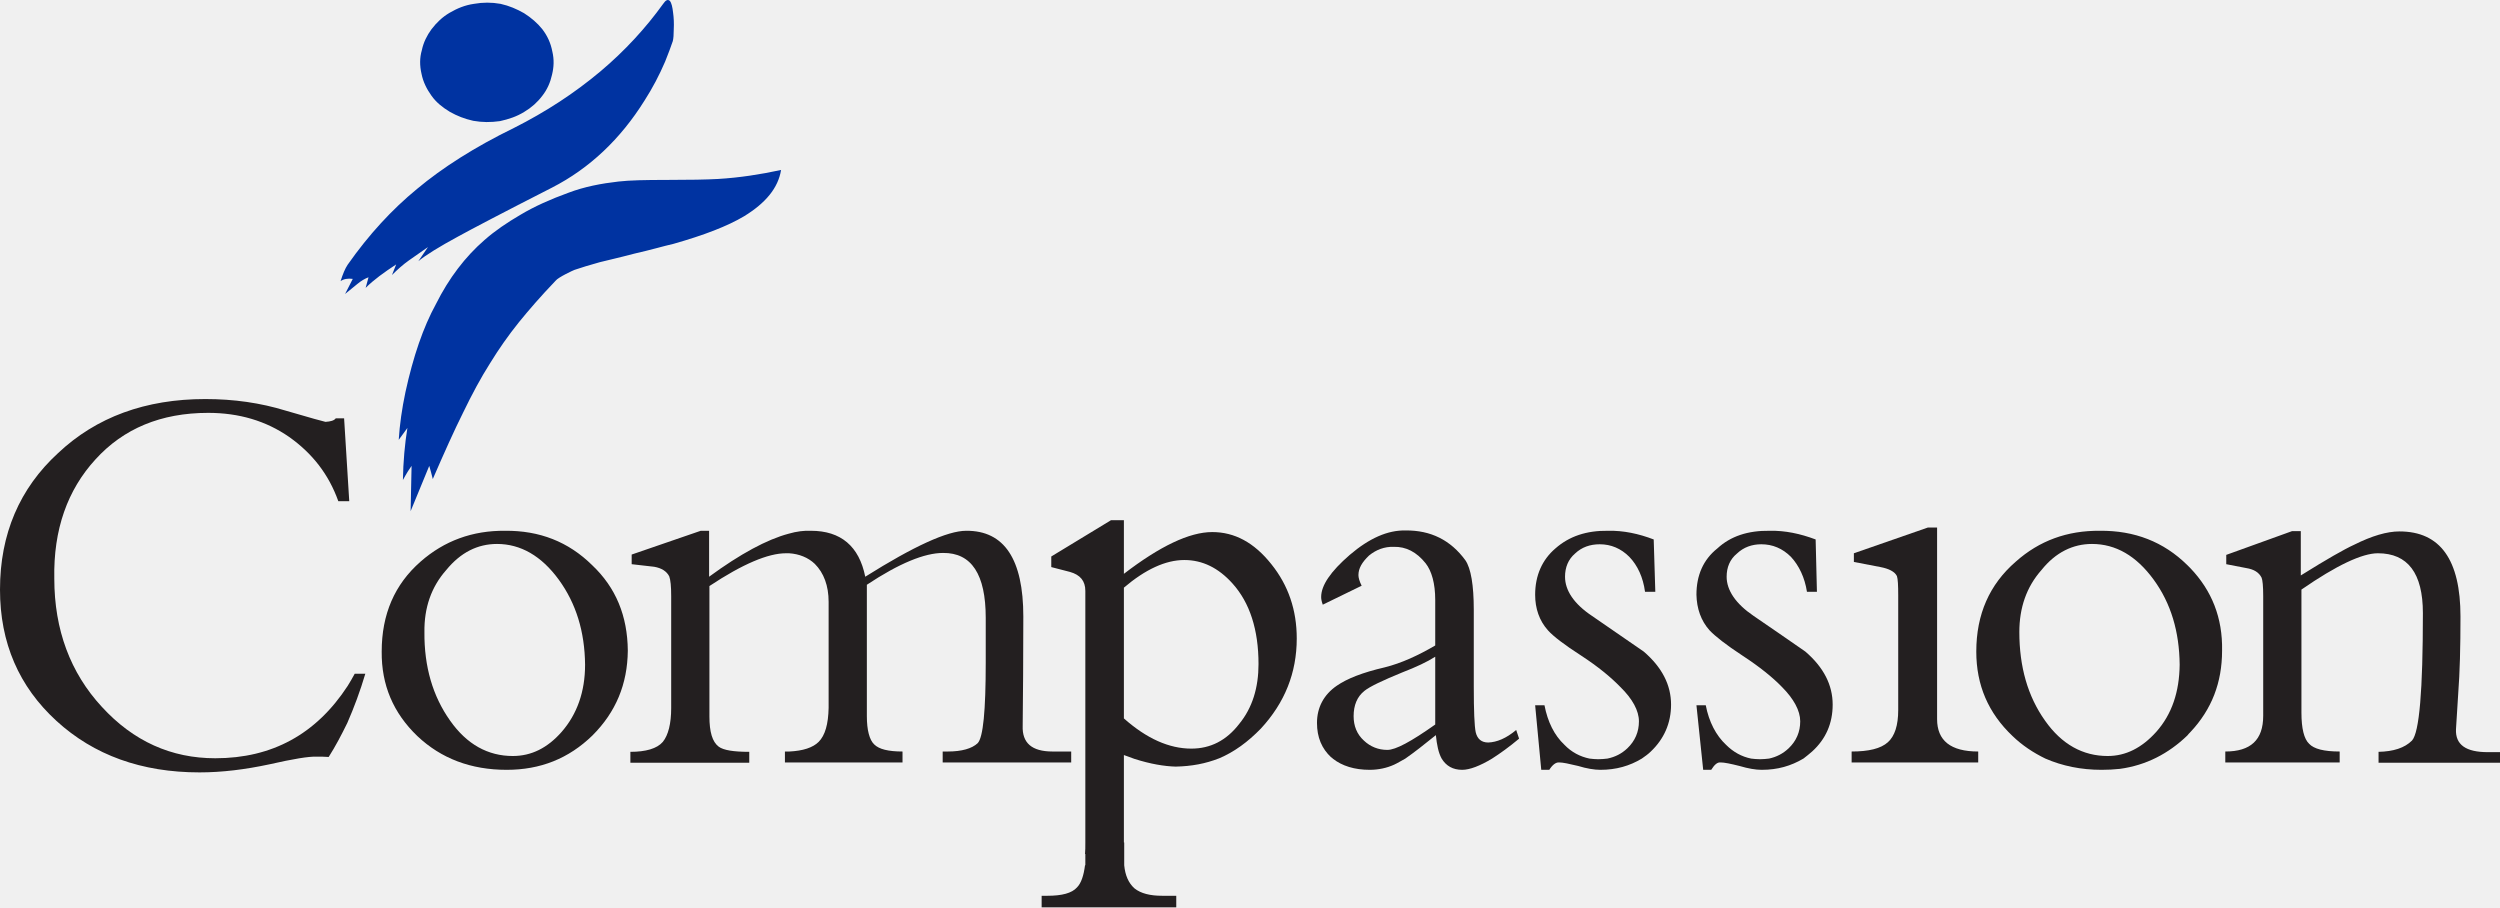
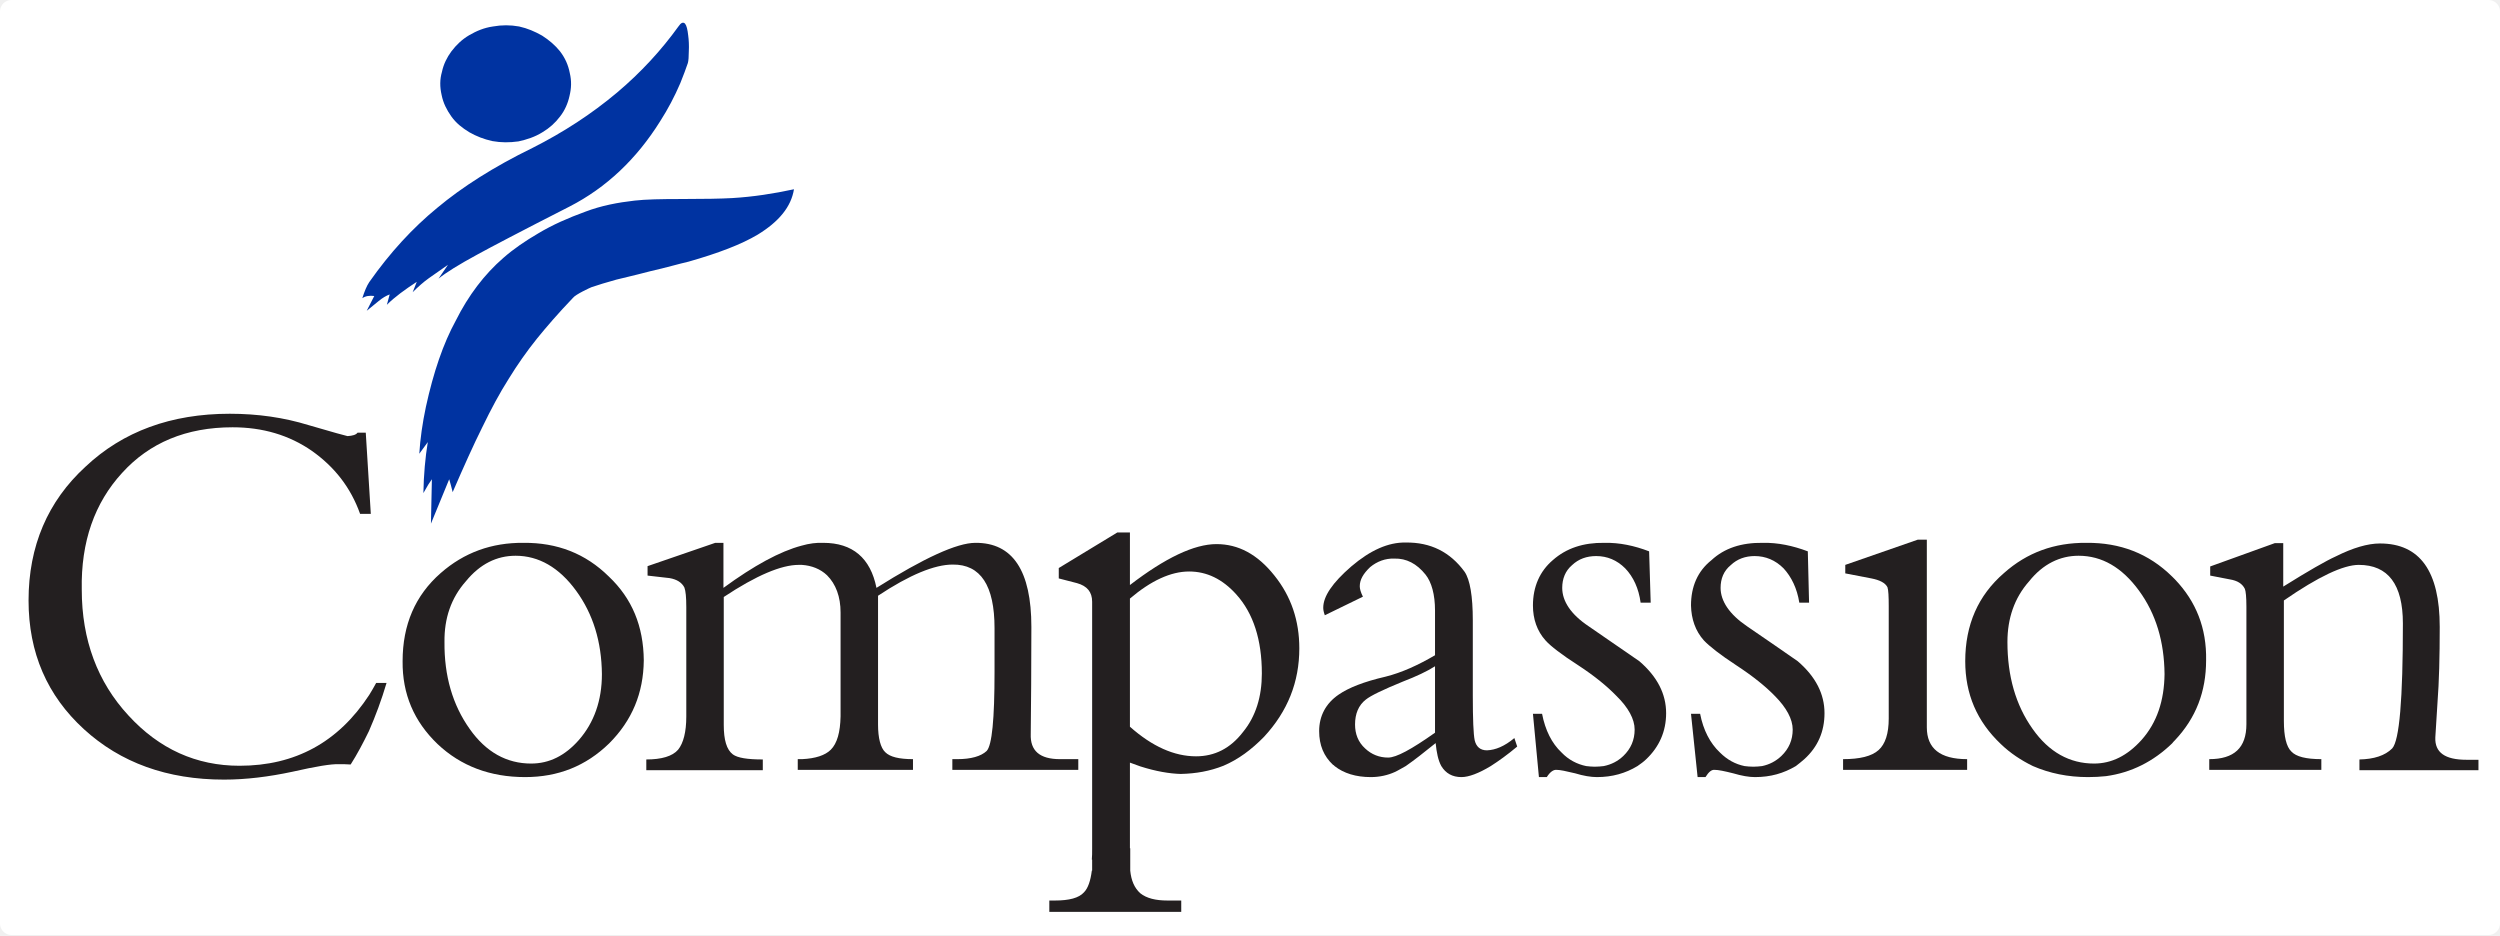
- <svg xmlns="http://www.w3.org/2000/svg" xmlns:xlink="http://www.w3.org/1999/xlink" version="1.1" id="Layer_1" x="0px" y="0px" viewBox="0 0 120 43.552" xml:space="preserve" width="120" height="43.552">
+ <svg xmlns="http://www.w3.org/2000/svg" xmlns:xlink="http://www.w3.org/1999/xlink" version="1.1" id="Layer_1" x="0px" y="0px" viewBox="0 0 122.454 45.798" xml:space="preserve" width="122.454" height="45.798">
  <defs id="defs13" />
  <style type="text/css" id="style1">
	.st0{fill:#231F20;}
	.st1{fill-rule:evenodd;clip-rule:evenodd;fill:#231F20;}
</style>
-   <g id="g13" transform="matrix(0.1542218,0,0,0.1542218,-1.172086,-40.22105)">
+   <rect style="fill:#ffffff;fill-opacity:1;stroke:#ffffff;stroke-width:1.131;stroke-linecap:butt;stroke-linejoin:round;stroke-dasharray:none;stroke-opacity:1" id="rect1" width="121.323" height="44.667" x="0.565" y="0.565" />
+   <g id="g13" transform="matrix(0.1542218,0,0,0.1542218,0.2266333,-39.10923)">
    <g id="g2">
      <defs id="defs1">
        <path id="SVGID_3_" d="m 169.5,327.7 c -4.1,2.4 -7.8,4.9 -11.1,7.8 -6,5.2 -11.1,11.9 -15.1,19.9 -4,7.3 -7.1,16.4 -9.5,27.4 -1.1,5.2 -1.8,10.1 -2.1,14.9 l 2.7,-3.7 c -0.8,4.9 -1.3,10.4 -1.4,16.2 1.2,-2.2 2.1,-3.6 2.7,-4.4 l -0.3,14.1 5.8,-14.1 c 0.4,1.2 0.7,2.6 1.1,4.1 3.6,-8.3 6.7,-15.2 9.4,-20.6 2.8,-5.8 5.6,-11 8.4,-15.4 2.7,-4.4 5.7,-8.7 9,-12.8 3,-3.7 6.8,-8.1 11.4,-12.9 0.8,-1.1 5.6,-3.3 5.9,-3.4 2.1,-0.7 4.6,-1.5 7.9,-2.4 1.5,-0.4 5.2,-1.2 10.9,-2.7 4.9,-1.1 8.9,-2.3 12,-3 9.5,-2.7 16.8,-5.5 22,-8.6 6.7,-4.1 10.6,-8.8 11.5,-14.4 -6.5,1.4 -12.9,2.4 -19.6,2.8 -3.6,0.2 -8.9,0.3 -16.2,0.3 -6.4,0 -11.3,0.1 -14.8,0.5 -5.3,0.6 -10.6,1.6 -15.6,3.5 -5.5,2 -10.5,4.2 -15,6.9 z m -28.7,10 -3,4.4 c 2.3,-1.9 6.5,-4.5 12.4,-7.7 4,-2.2 13.7,-7.3 29.2,-15.2 11.7,-6 21.3,-15.1 28.8,-27.1 2.5,-3.9 4.6,-7.9 6.4,-12.1 1,-2.5 1.8,-4.6 2.4,-6.4 0.2,-0.7 0.3,-2.1 0.3,-3.7 0.1,-1.8 0,-3.7 -0.2,-5.1 -0.2,-1.8 -0.5,-3.1 -1,-3.7 -0.6,-0.6 -1.3,-0.3 -2.1,0.9 -5.4,7.5 -11.9,14.6 -19.5,21 -8.1,6.8 -17,12.6 -26.9,17.6 -12.3,6 -22.3,12.4 -30.2,19 -7.8,6.4 -15,14.2 -21.6,23.6 -0.8,1.2 -1.5,2.9 -2.2,5.1 1,-0.7 2.3,-0.9 3.8,-0.7 l -2.4,4.7 3.8,-3.1 c 1.2,-1 2.4,-1.7 3.5,-2.1 l -0.9,3.3 c 2.5,-2.5 5.7,-4.8 9.5,-7.3 l -1.3,3.3 c 1.7,-1.7 3.5,-3.3 5.2,-4.5 z m 1.1,-67.8 c -1.4,1.9 -2.5,4.1 -3,6.5 -0.7,2.4 -0.7,4.8 -0.1,7.4 0.5,2.5 1.6,4.7 3.1,6.8 1.5,2.1 3.4,3.6 5.7,5 2.3,1.3 4.6,2.2 7.3,2.8 2.8,0.5 5.4,0.5 8.3,0.1 2.7,-0.6 5.2,-1.4 7.6,-2.9 2.2,-1.3 4.1,-3 5.6,-5 1.5,-1.9 2.5,-4.2 3,-6.5 0.6,-2.4 0.7,-4.8 0.1,-7.3 -0.5,-2.6 -1.5,-4.8 -3.1,-6.9 -1.5,-1.9 -3.5,-3.6 -5.7,-5 -2.3,-1.3 -4.6,-2.3 -7.3,-2.9 -2.8,-0.5 -5.5,-0.5 -8.3,0 -2.8,0.4 -5.2,1.4 -7.6,2.8 -2.2,1.3 -4,3 -5.6,5.1 z" />
      </defs>
      <use xlink:href="#SVGID_3_" style="clip-rule:evenodd;overflow:visible;fill:#0033a1;fill-rule:evenodd" id="use1" />
      <clipPath id="SVGID_1_">
        <use xlink:href="#SVGID_3_" style="overflow:visible" id="use2" />
      </clipPath>
    </g>
    <path class="st0" d="m 37.3,403.8 c 8.7,-9.6 20.4,-14.5 35.1,-14.5 9.6,0 18,2.5 25.2,7.5 7.2,5.1 12.3,11.6 15.3,20 h 3.4 L 114.7,391 h -2.6 c -0.5,0.7 -1.6,1 -3.2,1.1 -0.5,-0.1 -4.6,-1.2 -12.4,-3.5 -7.8,-2.4 -16.1,-3.6 -25,-3.6 -18.6,0 -33.9,5.6 -45.8,16.8 -12,11 -18.1,25.2 -18.1,42.5 0,16.6 5.9,30.2 17.6,40.9 11.6,10.6 26.4,16 44.5,16 7,0 14.2,-0.9 21.7,-2.5 7.5,-1.7 12.3,-2.5 14.8,-2.4 1.2,0 2.5,0 3.7,0.1 2.1,-3.3 4,-6.9 5.8,-10.6 2.1,-4.8 4,-9.9 5.6,-15.3 H 118 c -0.7,1.3 -1.4,2.5 -2.2,3.8 -9.8,15 -23.5,22.5 -41.2,22.5 -13.7,0 -25.5,-5.3 -35.3,-16 -9.8,-10.6 -14.8,-24 -14.8,-39.9 -0.3,-15.3 4.1,-27.6 12.8,-37.1 z" id="path2" />
    <path class="st0" d="m 340.6,438.8 c 3.2,0.9 4.8,2.8 4.8,5.9 v 78.4 c 0,1.3 0,2.5 -0.1,3.5 h 0.1 v 3.5 h -0.1 c -0.4,3.2 -1.2,5.6 -2.5,6.9 -1.6,1.8 -4.7,2.6 -9.2,2.6 h -1.8 v 3.6 h 41.9 v -3.6 h -4.4 c -3.7,0 -6.6,-0.7 -8.6,-2.3 -1.9,-1.7 -2.9,-4.1 -3.2,-7.2 V 523 h -0.1 v -27.2 c 1.1,0.4 2.2,0.8 3.3,1.2 5,1.6 9.3,2.3 12.8,2.4 4.9,-0.1 9.3,-0.9 13.6,-2.6 4.7,-2 8.9,-5.1 12.9,-9.2 7.5,-8.1 11.2,-17.4 11.2,-28.1 0,-8.8 -2.6,-16.5 -7.9,-23.1 -5.4,-6.8 -11.5,-10 -18.4,-10 -7.1,0 -16.3,4.4 -27.5,13 v -16.7 h -4 L 334.8,434 v 3.3 z m 35.6,-3.7 c 5.6,0 10.6,2.4 15,7.3 5.4,6 8.1,14.4 8.1,25.1 0,7.3 -1.9,13.6 -6,18.6 -4,5.2 -9,7.7 -14.9,7.7 -6.9,0 -13.9,-3.1 -21,-9.4 v -40.7 c 6.7,-5.7 13,-8.6 18.8,-8.6 z" id="path3" />
    <path class="st0" d="m 326.1,452.7 c 0,-17.8 -5.9,-26.8 -17.8,-26.7 -5.8,0 -16.3,4.8 -31.4,14.3 C 275,430.8 269.3,426 260,426 c -2.1,-0.1 -4.5,0.2 -6.9,0.9 -6.8,1.8 -15.1,6.3 -24.8,13.4 V 426 h -2.6 l -21.5,7.4 v 3 l 7,0.8 c 2.3,0.4 3.9,1.4 4.7,3 0.4,1.1 0.6,3 0.6,6.2 v 34.8 c 0,4.8 -0.9,8.4 -2.6,10.5 -1.8,2.1 -5.3,3.1 -10.1,3.1 v 3.4 h 37 v -3.4 c -4.9,0 -8,-0.5 -9.5,-1.6 -2,-1.5 -2.9,-4.6 -2.9,-9.4 v -40.6 c 10.4,-6.9 18.3,-10.2 23.8,-10.2 0.3,0 0.7,0 1,0 3.1,0.2 5.9,1.3 8,3.3 2.8,2.8 4.3,6.8 4.3,11.8 v 33 c -0.1,5.1 -1.1,8.6 -3.1,10.6 -1.8,1.8 -4.9,2.8 -9.1,3 -0.4,0 -0.9,0 -1.4,0 v 3.4 h 36.6 v -3.4 c -4.4,0 -7.3,-0.7 -8.8,-2.2 -1.5,-1.4 -2.3,-4.5 -2.3,-8.8 v -40.9 c 10.1,-6.7 18,-9.9 23.7,-9.9 8.9,-0.1 13.3,6.7 13.3,20.2 V 467 c 0,15 -0.8,23.3 -2.5,25.1 -1.8,1.7 -5,2.6 -9.3,2.6 H 301 v 3.4 h 40 v -3.4 h -5.8 c -6.5,0 -9.5,-2.7 -9.3,-8 0.1,-9.6 0.2,-21 0.2,-34 z" id="path4" />
    <path class="st0" d="m 191.9,436.7 c -7.4,-7.3 -16.4,-10.8 -27.1,-10.7 -10.1,-0.1 -18.9,3.1 -26.3,9.6 -8.1,7.1 -12.1,16.4 -12.1,28 -0.1,10.4 3.6,19.1 11.1,26.3 7.4,7 16.7,10.5 27.8,10.5 10.5,0 19.3,-3.5 26.7,-10.7 7.3,-7.3 10.9,-16 11,-26.4 -0.1,-10.8 -3.7,-19.6 -11.1,-26.6 z m -10.4,4.5 c 5.4,7.4 8.1,16.2 8.2,26.5 0,8.4 -2.5,15.4 -7.3,20.9 -4.4,5 -9.4,7.5 -15.2,7.5 -7.7,0 -14.3,-3.6 -19.5,-11 -5.4,-7.6 -8.1,-16.8 -8,-27.6 -0.1,-7.5 2.1,-14 6.8,-19.3 4.5,-5.5 9.8,-8.1 15.8,-8.1 7.3,0 13.8,3.7 19.2,11.1 z" id="path5" />
    <path class="st0" d="m 785.7,498.3 v -3.4 h -3.8 c -6.8,0 -10.1,-2.3 -9.9,-7.1 0.2,-3.7 0.5,-7.6 0.7,-11.2 0.5,-6.5 0.7,-14.4 0.7,-23.9 0,-17.7 -6.3,-26.5 -19,-26.5 -3.9,0 -8.6,1.4 -14,4.1 -3.1,1.4 -8.7,4.6 -16.7,9.6 V 426.1 H 721 l -20.5,7.4 v 2.9 l 6.2,1.2 c 2.5,0.4 4,1.4 4.8,3 0.3,0.7 0.5,2.6 0.5,5.7 v 37.3 c 0,7.5 -3.9,11.1 -11.8,11.1 v 3.4 h 35.6 v -3.4 c -4.9,0 -8,-0.8 -9.5,-2.4 -1.6,-1.5 -2.4,-4.8 -2.4,-9.7 v -38.3 c 11,-7.6 18.9,-11.3 23.8,-11.3 9.3,0 14,6.2 14,18.6 0,24.1 -1.1,37.2 -3.4,39.7 -2.3,2.3 -5.8,3.4 -10.4,3.5 v 3.4 h 37.8 z" id="path6" />
    <path class="st0" d="m 689.3,437.6 c -0.3,-0.3 -0.6,-0.6 -0.9,-0.9 -7.4,-7.3 -16.5,-10.8 -27.2,-10.7 -10.2,-0.1 -18.9,3.1 -26.2,9.6 -8.2,7.1 -12.3,16.4 -12.3,28 0,10.4 3.7,19.1 11.3,26.3 3,2.9 6.5,5.2 10.2,7 5.3,2.3 11.1,3.5 17.5,3.5 2,0 3.8,-0.1 5.7,-0.3 8.1,-1.1 15.1,-4.7 21,-10.4 0.3,-0.4 0.6,-0.7 0.9,-1 6.7,-7.1 9.9,-15.5 9.9,-25.4 0.2,-10.2 -3.2,-18.7 -9.9,-25.7 z m -30.6,-7.5 c 7.4,0 13.8,3.7 19.2,11.1 5.4,7.4 8,16.2 8.1,26.5 -0.1,8.4 -2.4,15.4 -7.3,20.9 -4.5,5 -9.5,7.5 -15.1,7.5 -7.7,0 -14.3,-3.6 -19.5,-11 -5.4,-7.6 -8,-16.8 -8,-27.6 0,-7.5 2.2,-14 6.9,-19.3 4.4,-5.5 9.8,-8.1 15.7,-8.1 z" id="path7" />
    <path class="st0" d="m 610.3,425 h -2.7 l -23,8 v 2.7 l 8.3,1.6 c 2.6,0.5 4.4,1.4 5.1,2.8 0.3,0.9 0.4,2.9 0.4,6 v 35.7 c 0,4.8 -1.1,8.1 -3.2,10 -2.2,2 -6,2.9 -11.3,2.9 v 3.4 h 39.4 v -3.4 c -8.6,0 -12.8,-3.4 -12.8,-10.1 V 425 Z" id="path8" />
    <path class="st0" d="m 573.1,445 -0.4,-16.3 c -4.8,-1.8 -9.5,-2.8 -14.3,-2.7 -6.8,-0.1 -12.2,1.7 -16.3,5.5 -4.4,3.5 -6.5,8.4 -6.5,14.4 0.1,4.3 1.4,8.1 4.1,11.1 1.7,1.8 5.1,4.5 10.3,7.9 5.2,3.4 9.3,6.7 12.2,9.7 3.7,3.7 5.7,7.4 5.7,10.7 0,3.3 -1.2,6.1 -3.6,8.4 -1.8,1.7 -3.8,2.7 -6.1,3.2 -0.9,0.1 -1.8,0.2 -2.8,0.2 -1,0 -2,-0.1 -2.8,-0.2 -2.9,-0.6 -5.5,-2 -7.8,-4.3 -3.1,-2.9 -5.3,-7.1 -6.3,-12.3 h -2.9 l 2.1,20.1 h 2.5 c 1,-1.6 1.9,-2.4 2.9,-2.3 1.2,0 3.1,0.4 5.9,1.1 2.7,0.8 5,1.2 6.9,1.2 5,0 9.1,-1.2 13,-3.5 0.9,-0.7 1.8,-1.4 2.7,-2.2 4.3,-3.9 6.4,-8.8 6.4,-14.6 0,-6.1 -2.8,-11.6 -8.5,-16.5 -5.3,-3.7 -10.7,-7.4 -16.1,-11.1 -5.6,-3.8 -8.4,-8 -8.4,-12.2 0,-2.9 1,-5.4 3.2,-7.2 2.1,-2 4.7,-2.9 7.6,-2.9 3.5,0 6.6,1.3 9.2,3.9 2.5,2.7 4.3,6.4 5,10.9 z" id="path9" />
    <path class="st0" d="m 522.8,445 -0.5,-16.3 c -4.7,-1.8 -9.4,-2.8 -14.2,-2.7 -6.7,-0.1 -12.1,1.7 -16.4,5.5 -4.1,3.5 -6.3,8.4 -6.3,14.4 0,4.3 1.3,8.1 4,11.1 1.6,1.8 5.1,4.5 10.4,7.9 5.2,3.4 9.2,6.7 12.1,9.7 3.8,3.7 5.8,7.4 5.8,10.7 0,3.3 -1.2,6.1 -3.6,8.4 -1.8,1.7 -3.8,2.7 -6.2,3.2 -0.9,0.1 -1.8,0.2 -2.9,0.2 -0.9,0 -1.8,-0.1 -2.7,-0.2 -2.9,-0.6 -5.6,-2 -7.8,-4.3 -3.1,-2.9 -5.2,-7.1 -6.2,-12.3 h -2.9 l 1.9,20.1 h 2.5 c 1,-1.6 2.1,-2.4 3.1,-2.3 1.1,0 3,0.4 5.9,1.1 2.6,0.8 5,1.2 6.9,1.2 4.9,0 9.1,-1.2 12.9,-3.5 1,-0.7 2,-1.4 2.8,-2.2 4.1,-3.9 6.3,-8.8 6.3,-14.6 0,-6.1 -2.8,-11.6 -8.5,-16.5 -5.4,-3.7 -10.7,-7.4 -16.1,-11.1 -5.7,-3.8 -8.4,-8 -8.4,-12.2 0,-2.9 1,-5.4 3.1,-7.2 2.1,-2 4.7,-2.9 7.7,-2.9 3.5,0 6.6,1.3 9.2,3.9 2.6,2.7 4.3,6.4 4.9,10.9 z" id="path10" />
    <path class="st0" d="m 470.8,491.9 c -2.1,0 -3.4,-1.1 -3.9,-3.2 -0.4,-1.9 -0.6,-6.6 -0.6,-14.2 v -23.9 c 0,-7.7 -0.9,-12.9 -2.6,-15.4 -4.6,-6.3 -10.8,-9.4 -18.7,-9.3 -5.5,-0.1 -11.2,2.4 -17.3,7.6 -6,5.2 -8.9,9.5 -8.9,13.1 0,0.6 0.1,1.3 0.5,2.4 l 12.1,-5.9 c -0.7,-1.4 -1,-2.5 -1,-3.3 0,-2.1 1.1,-4 3.3,-6.1 2.2,-1.8 4.8,-2.8 7.7,-2.7 3.8,-0.1 7.1,1.6 9.9,5.1 1.9,2.4 3,6.3 3,11.4 v 14.2 c -5.3,3.1 -10.5,5.5 -15.7,6.8 -6.9,1.6 -11.7,3.5 -14.9,5.7 -4.1,2.8 -6.2,6.8 -6.2,11.6 0,4.5 1.5,8 4.4,10.7 0.2,0.1 0.4,0.2 0.5,0.4 2.9,2.3 6.8,3.5 11.5,3.5 2.8,0 5.4,-0.6 7.6,-1.6 1.1,-0.5 2.2,-1.2 3.5,-1.9 2.6,-1.8 5.8,-4.3 9.5,-7.3 0.3,3 0.8,5.5 1.8,7.3 1.4,2.3 3.5,3.5 6.4,3.5 2.3,0 5.5,-1.2 9.3,-3.5 2.5,-1.6 5.3,-3.6 8.4,-6.2 l -0.9,-2.7 c -3.1,2.6 -6,3.8 -8.7,3.9 z M 444,470.1 c 4.4,-1.7 7.8,-3.3 10.3,-4.9 v 21.1 c -7.5,5.3 -12.3,7.9 -14.9,7.9 -2.8,0 -5.3,-1 -7.3,-2.9 -2.2,-2 -3.2,-4.6 -3.2,-7.6 0,-3.4 1.1,-6.1 3.4,-7.9 1.6,-1.3 5.6,-3.2 11.7,-5.7 z" id="path11" />
  </g>
</svg>
